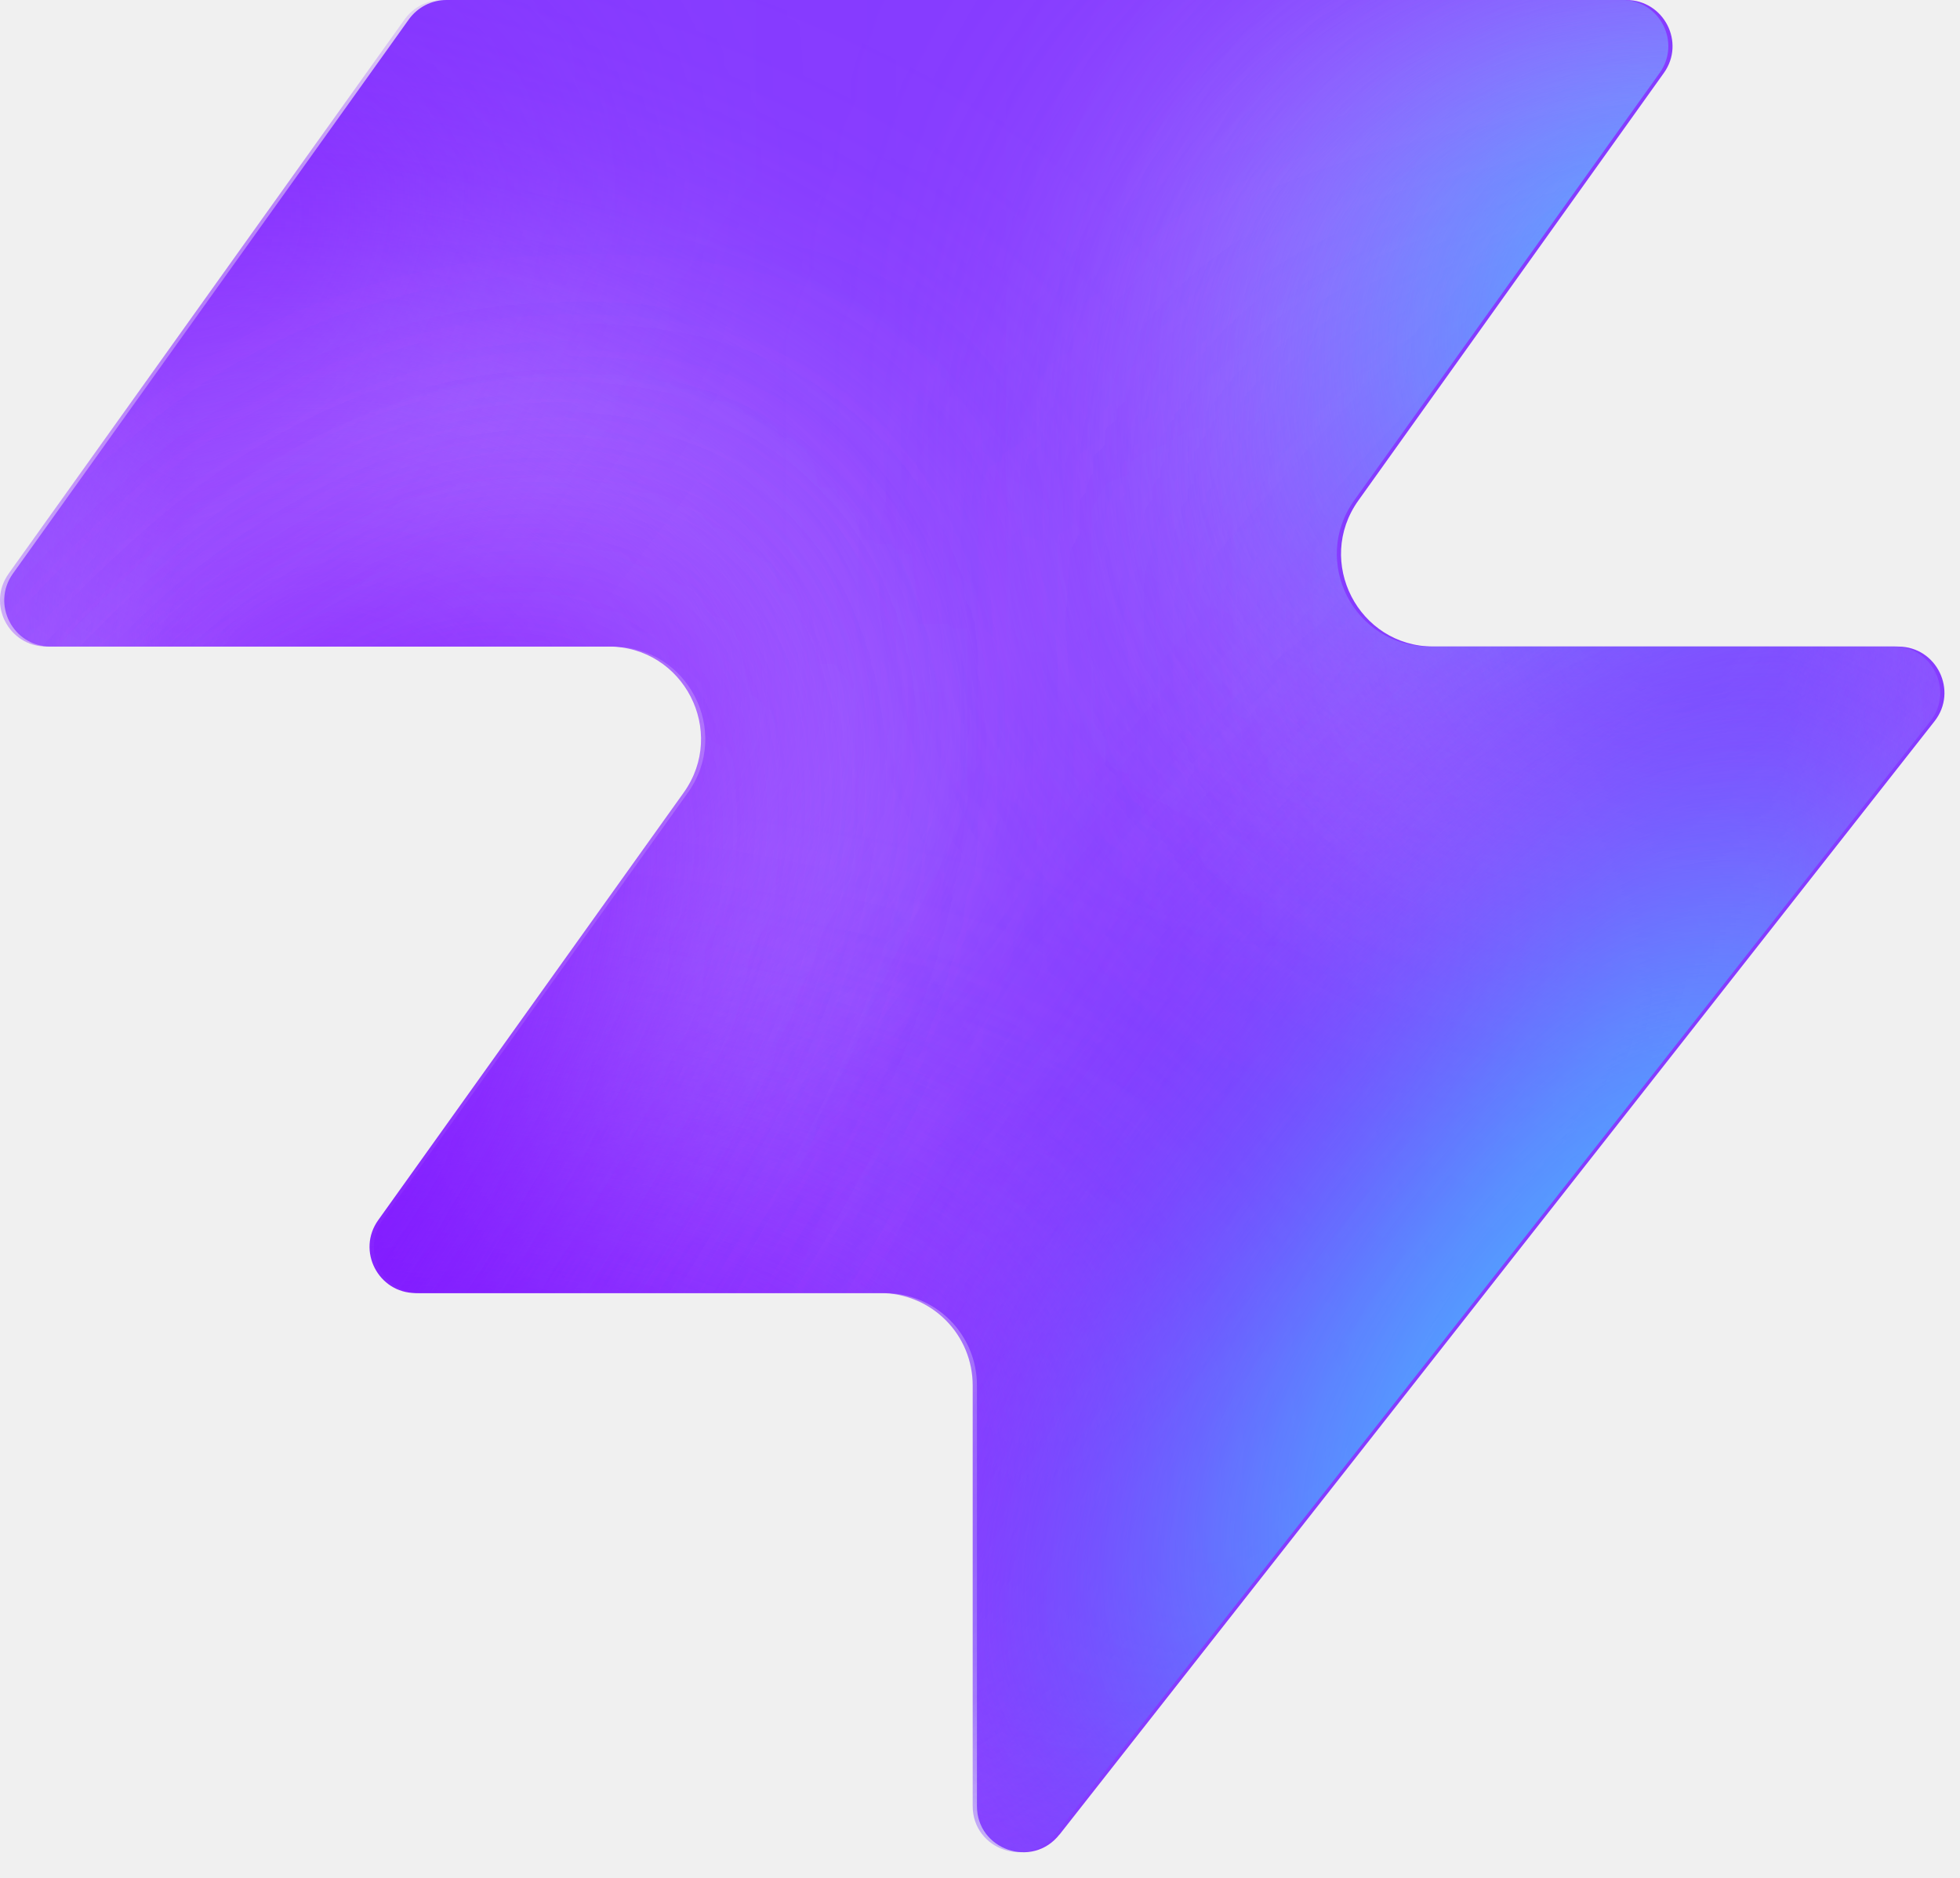
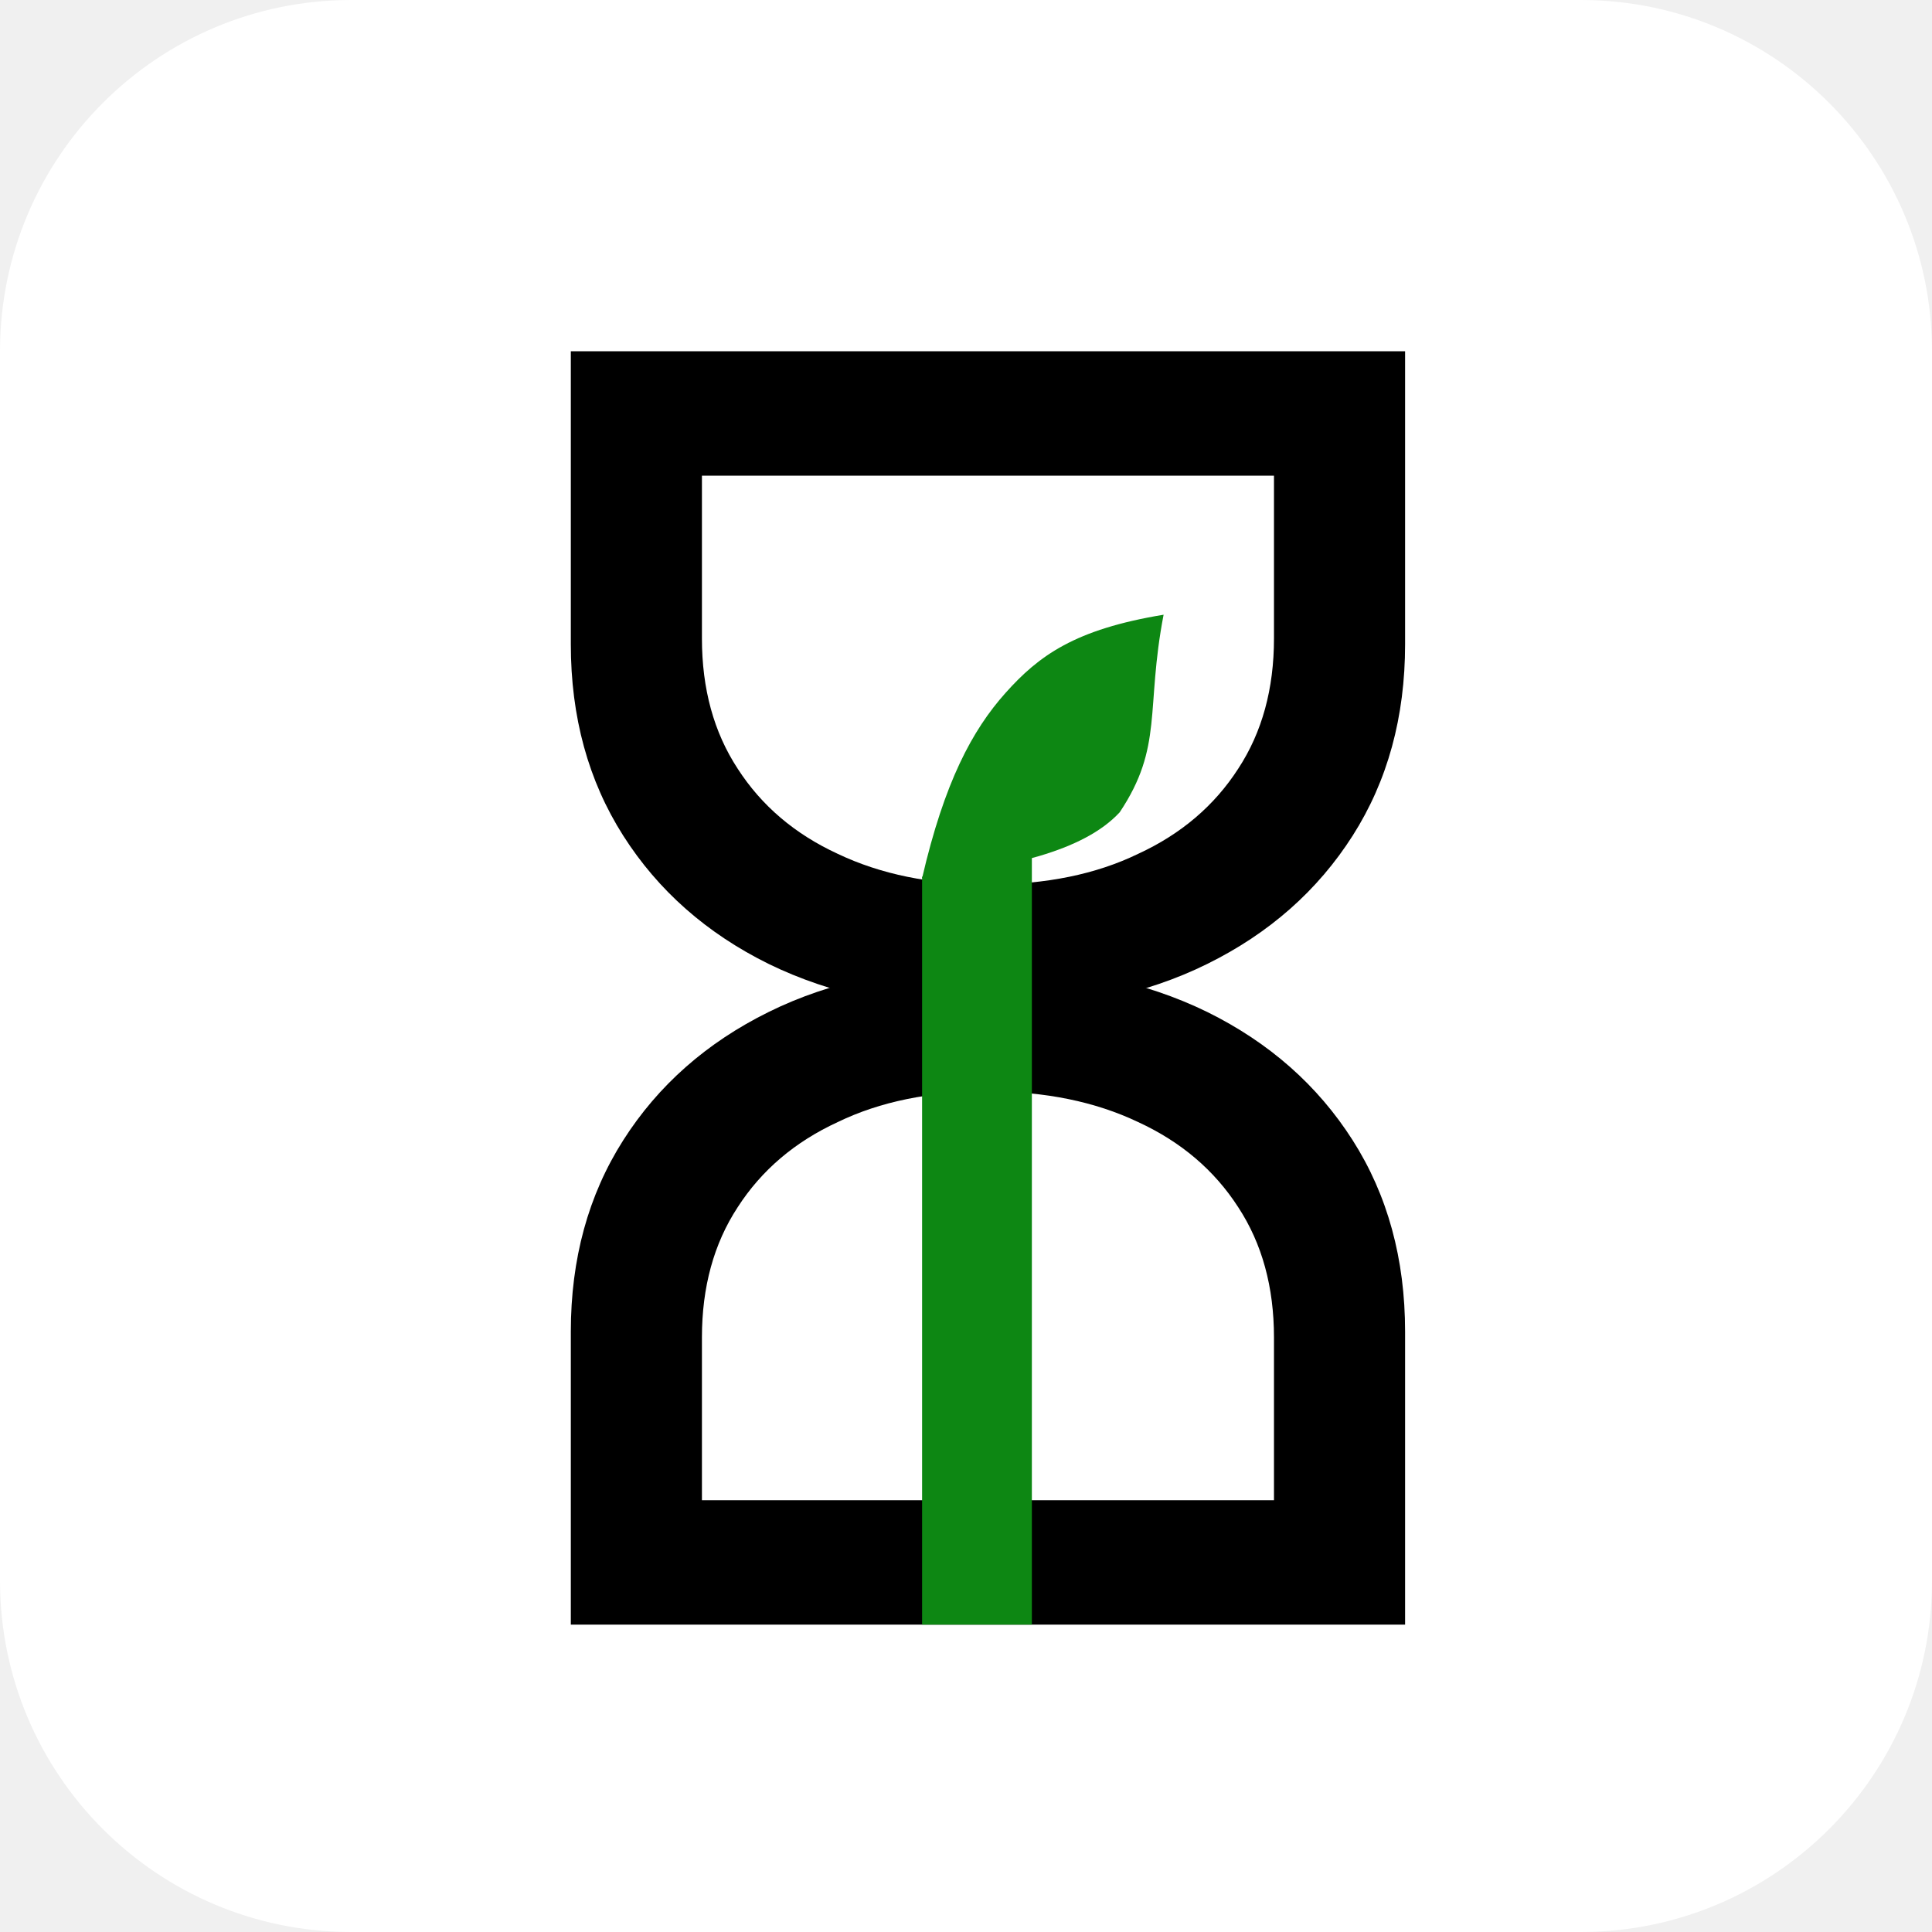
- <svg xmlns="http://www.w3.org/2000/svg" width="48" height="46" fill="none" viewBox="0 0 48 46">
-   <path fill="#863bff" d="M25.946 44.938c-.664.845-2.021.375-2.021-.698V33.937a2.26 2.26 0 0 0-2.262-2.262H10.287c-.92 0-1.456-1.04-.92-1.788l7.48-10.471c1.07-1.497 0-3.578-1.842-3.578H1.237c-.92 0-1.456-1.04-.92-1.788L10.013.474c.214-.297.556-.474.92-.474h28.894c.92 0 1.456 1.04.92 1.788l-7.48 10.471c-1.07 1.498 0 3.579 1.842 3.579h11.377c.943 0 1.473 1.088.89 1.83L25.947 44.94z" style="fill:#863bff;fill:color(display-p3 .525 .23 1);fill-opacity:1" />
-   <mask id="a" width="48" height="46" x="0" y="0" maskUnits="userSpaceOnUse" style="mask-type:alpha">
-     <path fill="#000" d="M25.842 44.938c-.664.844-2.021.375-2.021-.698V33.937a2.26 2.26 0 0 0-2.262-2.262H10.183c-.92 0-1.456-1.04-.92-1.788l7.48-10.471c1.07-1.498 0-3.579-1.842-3.579H1.133c-.92 0-1.456-1.04-.92-1.787L9.91.473c.214-.297.556-.474.92-.474h28.894c.92 0 1.456 1.04.92 1.788l-7.48 10.471c-1.07 1.498 0 3.578 1.842 3.578h11.377c.943 0 1.473 1.088.89 1.832L25.843 44.94z" style="fill:#000;fill-opacity:1" />
-   </mask>
-   <g mask="url(#a)">
-     <g filter="url(#b)">
-       <ellipse cx="5.508" cy="14.704" fill="#ede6ff" rx="5.508" ry="14.704" style="fill:#ede6ff;fill:color(display-p3 .927 .903 1);fill-opacity:1" transform="matrix(.00324 1 1 -.00324 -4.47 31.516)" />
-     </g>
-     <g filter="url(#c)">
-       <ellipse cx="10.399" cy="29.851" fill="#ede6ff" rx="10.399" ry="29.851" style="fill:#ede6ff;fill:color(display-p3 .927 .903 1);fill-opacity:1" transform="matrix(.00324 1 1 -.00324 -39.328 7.883)" />
-     </g>
-     <g filter="url(#d)">
-       <ellipse cx="5.508" cy="30.487" fill="#7e14ff" rx="5.508" ry="30.487" style="fill:#7e14ff;fill:color(display-p3 .492 .077 1);fill-opacity:1" transform="rotate(89.814 -25.913 -14.639)scale(1 -1)" />
-     </g>
-     <g filter="url(#e)">
-       <ellipse cx="5.508" cy="30.599" fill="#7e14ff" rx="5.508" ry="30.599" style="fill:#7e14ff;fill:color(display-p3 .492 .077 1);fill-opacity:1" transform="rotate(89.814 -32.644 -3.334)scale(1 -1)" />
-     </g>
-     <g filter="url(#f)">
-       <ellipse cx="5.508" cy="30.599" fill="#7e14ff" rx="5.508" ry="30.599" style="fill:#7e14ff;fill:color(display-p3 .492 .077 1);fill-opacity:1" transform="matrix(.00324 1 1 -.00324 -34.34 30.47)" />
-     </g>
-     <g filter="url(#g)">
-       <ellipse cx="14.072" cy="22.078" fill="#ede6ff" rx="14.072" ry="22.078" style="fill:#ede6ff;fill:color(display-p3 .927 .903 1);fill-opacity:1" transform="rotate(93.35 24.506 48.493)scale(-1 1)" />
-     </g>
-     <g filter="url(#h)">
-       <ellipse cx="3.47" cy="21.501" fill="#7e14ff" rx="3.47" ry="21.501" style="fill:#7e14ff;fill:color(display-p3 .492 .077 1);fill-opacity:1" transform="rotate(89.009 28.708 47.59)scale(-1 1)" />
-     </g>
-     <g filter="url(#i)">
-       <ellipse cx="3.47" cy="21.501" fill="#7e14ff" rx="3.47" ry="21.501" style="fill:#7e14ff;fill:color(display-p3 .492 .077 1);fill-opacity:1" transform="rotate(89.009 28.708 47.59)scale(-1 1)" />
-     </g>
-     <g filter="url(#j)">
-       <ellipse cx=".387" cy="8.972" fill="#7e14ff" rx="4.407" ry="29.108" style="fill:#7e14ff;fill:color(display-p3 .492 .077 1);fill-opacity:1" transform="rotate(39.51 .387 8.972)" />
-     </g>
-     <g filter="url(#k)">
-       <ellipse cx="47.523" cy="-6.092" fill="#7e14ff" rx="4.407" ry="29.108" style="fill:#7e14ff;fill:color(display-p3 .492 .077 1);fill-opacity:1" transform="rotate(37.892 47.523 -6.092)" />
-     </g>
-     <g filter="url(#l)">
-       <ellipse cx="41.412" cy="6.333" fill="#47bfff" rx="5.971" ry="9.665" style="fill:#47bfff;fill:color(display-p3 .28 .748 1);fill-opacity:1" transform="rotate(37.892 41.412 6.333)" />
-     </g>
-     <g filter="url(#m)">
-       <ellipse cx="-1.879" cy="38.332" fill="#7e14ff" rx="4.407" ry="29.108" style="fill:#7e14ff;fill:color(display-p3 .492 .077 1);fill-opacity:1" transform="rotate(37.892 -1.88 38.332)" />
-     </g>
-     <g filter="url(#n)">
-       <ellipse cx="-1.879" cy="38.332" fill="#7e14ff" rx="4.407" ry="29.108" style="fill:#7e14ff;fill:color(display-p3 .492 .077 1);fill-opacity:1" transform="rotate(37.892 -1.88 38.332)" />
-     </g>
-     <g filter="url(#o)">
-       <ellipse cx="35.651" cy="29.907" fill="#7e14ff" rx="4.407" ry="29.108" style="fill:#7e14ff;fill:color(display-p3 .492 .077 1);fill-opacity:1" transform="rotate(37.892 35.651 29.907)" />
-     </g>
-     <g filter="url(#p)">
-       <ellipse cx="38.418" cy="32.4" fill="#47bfff" rx="5.971" ry="15.297" style="fill:#47bfff;fill:color(display-p3 .28 .748 1);fill-opacity:1" transform="rotate(37.892 38.418 32.4)" />
+ <svg xmlns="http://www.w3.org/2000/svg" width="44px" height="44px" viewBox="0 0 44 44" version="1.1">
+   <g id="页面-1" stroke="none" stroke-width="1" fill="none" fill-rule="evenodd">
+     <g id="logo">
+       <rect id="矩形" fill="#FFFFFF" x="0" y="0" width="44" height="44" rx="8" />
+       <path d="M13,8 L32,8 L32,14.672 C32,16.328 31.602,17.782 30.806,19.032 C30.009,20.282 28.906,21.256 27.494,21.953 C26.083,22.651 24.418,23 22.5,23 C20.6,23 18.935,22.651 17.506,21.953 C16.094,21.256 14.99,20.282 14.194,19.032 C13.398,17.782 13,16.328 13,14.672 L13,8 Z M15.986,10.834 L15.986,14.541 C15.986,15.689 16.257,16.677 16.8,17.506 C17.343,18.349 18.103,18.996 19.08,19.446 C20.057,19.911 21.197,20.144 22.5,20.144 C23.821,20.144 24.961,19.911 25.92,19.446 C26.897,18.996 27.657,18.349 28.2,17.506 C28.743,16.677 29.014,15.689 29.014,14.541 L29.014,10.834 L15.986,10.834 Z" id="形状" fill="#000000" fill-rule="nonzero" />
+       <path d="M32,37 L13,37 L13,30.328 C13,28.672 13.398,27.218 14.194,25.968 C14.99,24.718 16.094,23.744 17.506,23.047 C18.917,22.349 20.582,22 22.5,22 C24.4,22 26.065,22.349 27.494,23.047 C28.906,23.744 30.009,24.718 30.806,25.968 C31.602,27.218 32,28.672 32,30.328 L32,37 Z M29.014,34.166 L29.014,30.459 C29.014,29.311 28.743,28.323 28.2,27.494 C27.657,26.651 26.897,26.004 25.92,25.554 C24.943,25.089 23.803,24.856 22.5,24.856 C21.179,24.856 20.039,25.089 19.08,25.554 C18.103,26.004 17.343,26.651 16.8,27.494 C16.257,28.323 15.986,29.311 15.986,30.459 L15.986,34.166 L29.014,34.166 Z" id="形状" fill="#000000" fill-rule="nonzero" />
+       <polygon id="路径" fill="#0D8713" points="21.812 19.184 23.5 19 23.5 37 21 37 21 19.973" />
+       <path d="M22.899,15.782 C23.658,14.933 24.475,14.333 26.5,14 C26.086,16.156 26.5,17 25.5,18.5 C24.657,19.407 22.951,19.749 21,20 C21.508,17.811 22.141,16.631 22.899,15.782 Z" id="路径" fill="#0D8713" />
    </g>
  </g>
-   <defs>
-     <filter id="b" width="60.045" height="41.654" x="-19.77" y="16.149" color-interpolation-filters="sRGB" filterUnits="userSpaceOnUse">
-       <feFlood flood-opacity="0" result="BackgroundImageFix" />
-       <feBlend in="SourceGraphic" in2="BackgroundImageFix" result="shape" />
-       <feGaussianBlur result="effect1_foregroundBlur_2002_17158" stdDeviation="7.659" />
-     </filter>
-     <filter id="c" width="90.34" height="51.437" x="-54.613" y="-7.533" color-interpolation-filters="sRGB" filterUnits="userSpaceOnUse">
-       <feFlood flood-opacity="0" result="BackgroundImageFix" />
-       <feBlend in="SourceGraphic" in2="BackgroundImageFix" result="shape" />
-       <feGaussianBlur result="effect1_foregroundBlur_2002_17158" stdDeviation="7.659" />
-     </filter>
-     <filter id="d" width="79.355" height="29.4" x="-49.64" y="2.03" color-interpolation-filters="sRGB" filterUnits="userSpaceOnUse">
-       <feFlood flood-opacity="0" result="BackgroundImageFix" />
-       <feBlend in="SourceGraphic" in2="BackgroundImageFix" result="shape" />
-       <feGaussianBlur result="effect1_foregroundBlur_2002_17158" stdDeviation="4.596" />
-     </filter>
-     <filter id="e" width="79.579" height="29.4" x="-45.045" y="20.029" color-interpolation-filters="sRGB" filterUnits="userSpaceOnUse">
-       <feFlood flood-opacity="0" result="BackgroundImageFix" />
-       <feBlend in="SourceGraphic" in2="BackgroundImageFix" result="shape" />
-       <feGaussianBlur result="effect1_foregroundBlur_2002_17158" stdDeviation="4.596" />
-     </filter>
-     <filter id="f" width="79.579" height="29.4" x="-43.513" y="21.178" color-interpolation-filters="sRGB" filterUnits="userSpaceOnUse">
-       <feFlood flood-opacity="0" result="BackgroundImageFix" />
-       <feBlend in="SourceGraphic" in2="BackgroundImageFix" result="shape" />
-       <feGaussianBlur result="effect1_foregroundBlur_2002_17158" stdDeviation="4.596" />
-     </filter>
-     <filter id="g" width="74.749" height="58.852" x="15.756" y="-17.901" color-interpolation-filters="sRGB" filterUnits="userSpaceOnUse">
-       <feFlood flood-opacity="0" result="BackgroundImageFix" />
-       <feBlend in="SourceGraphic" in2="BackgroundImageFix" result="shape" />
-       <feGaussianBlur result="effect1_foregroundBlur_2002_17158" stdDeviation="7.659" />
-     </filter>
-     <filter id="h" width="61.377" height="25.362" x="23.548" y="2.284" color-interpolation-filters="sRGB" filterUnits="userSpaceOnUse">
-       <feFlood flood-opacity="0" result="BackgroundImageFix" />
-       <feBlend in="SourceGraphic" in2="BackgroundImageFix" result="shape" />
-       <feGaussianBlur result="effect1_foregroundBlur_2002_17158" stdDeviation="4.596" />
-     </filter>
-     <filter id="i" width="61.377" height="25.362" x="23.548" y="2.284" color-interpolation-filters="sRGB" filterUnits="userSpaceOnUse">
-       <feFlood flood-opacity="0" result="BackgroundImageFix" />
-       <feBlend in="SourceGraphic" in2="BackgroundImageFix" result="shape" />
-       <feGaussianBlur result="effect1_foregroundBlur_2002_17158" stdDeviation="4.596" />
-     </filter>
-     <filter id="j" width="56.045" height="63.649" x="-27.636" y="-22.853" color-interpolation-filters="sRGB" filterUnits="userSpaceOnUse">
-       <feFlood flood-opacity="0" result="BackgroundImageFix" />
-       <feBlend in="SourceGraphic" in2="BackgroundImageFix" result="shape" />
-       <feGaussianBlur result="effect1_foregroundBlur_2002_17158" stdDeviation="4.596" />
-     </filter>
-     <filter id="k" width="54.814" height="64.646" x="20.116" y="-38.415" color-interpolation-filters="sRGB" filterUnits="userSpaceOnUse">
-       <feFlood flood-opacity="0" result="BackgroundImageFix" />
-       <feBlend in="SourceGraphic" in2="BackgroundImageFix" result="shape" />
-       <feGaussianBlur result="effect1_foregroundBlur_2002_17158" stdDeviation="4.596" />
-     </filter>
-     <filter id="l" width="33.541" height="35.313" x="24.641" y="-11.323" color-interpolation-filters="sRGB" filterUnits="userSpaceOnUse">
-       <feFlood flood-opacity="0" result="BackgroundImageFix" />
-       <feBlend in="SourceGraphic" in2="BackgroundImageFix" result="shape" />
-       <feGaussianBlur result="effect1_foregroundBlur_2002_17158" stdDeviation="4.596" />
-     </filter>
-     <filter id="m" width="54.814" height="64.646" x="-29.286" y="6.009" color-interpolation-filters="sRGB" filterUnits="userSpaceOnUse">
-       <feFlood flood-opacity="0" result="BackgroundImageFix" />
-       <feBlend in="SourceGraphic" in2="BackgroundImageFix" result="shape" />
-       <feGaussianBlur result="effect1_foregroundBlur_2002_17158" stdDeviation="4.596" />
-     </filter>
-     <filter id="n" width="54.814" height="64.646" x="-29.286" y="6.009" color-interpolation-filters="sRGB" filterUnits="userSpaceOnUse">
-       <feFlood flood-opacity="0" result="BackgroundImageFix" />
-       <feBlend in="SourceGraphic" in2="BackgroundImageFix" result="shape" />
-       <feGaussianBlur result="effect1_foregroundBlur_2002_17158" stdDeviation="4.596" />
-     </filter>
-     <filter id="o" width="54.814" height="64.646" x="8.244" y="-2.416" color-interpolation-filters="sRGB" filterUnits="userSpaceOnUse">
-       <feFlood flood-opacity="0" result="BackgroundImageFix" />
-       <feBlend in="SourceGraphic" in2="BackgroundImageFix" result="shape" />
-       <feGaussianBlur result="effect1_foregroundBlur_2002_17158" stdDeviation="4.596" />
-     </filter>
-     <filter id="p" width="39.409" height="43.623" x="18.713" y="10.588" color-interpolation-filters="sRGB" filterUnits="userSpaceOnUse">
-       <feFlood flood-opacity="0" result="BackgroundImageFix" />
-       <feBlend in="SourceGraphic" in2="BackgroundImageFix" result="shape" />
-       <feGaussianBlur result="effect1_foregroundBlur_2002_17158" stdDeviation="4.596" />
-     </filter>
-   </defs>
</svg>
